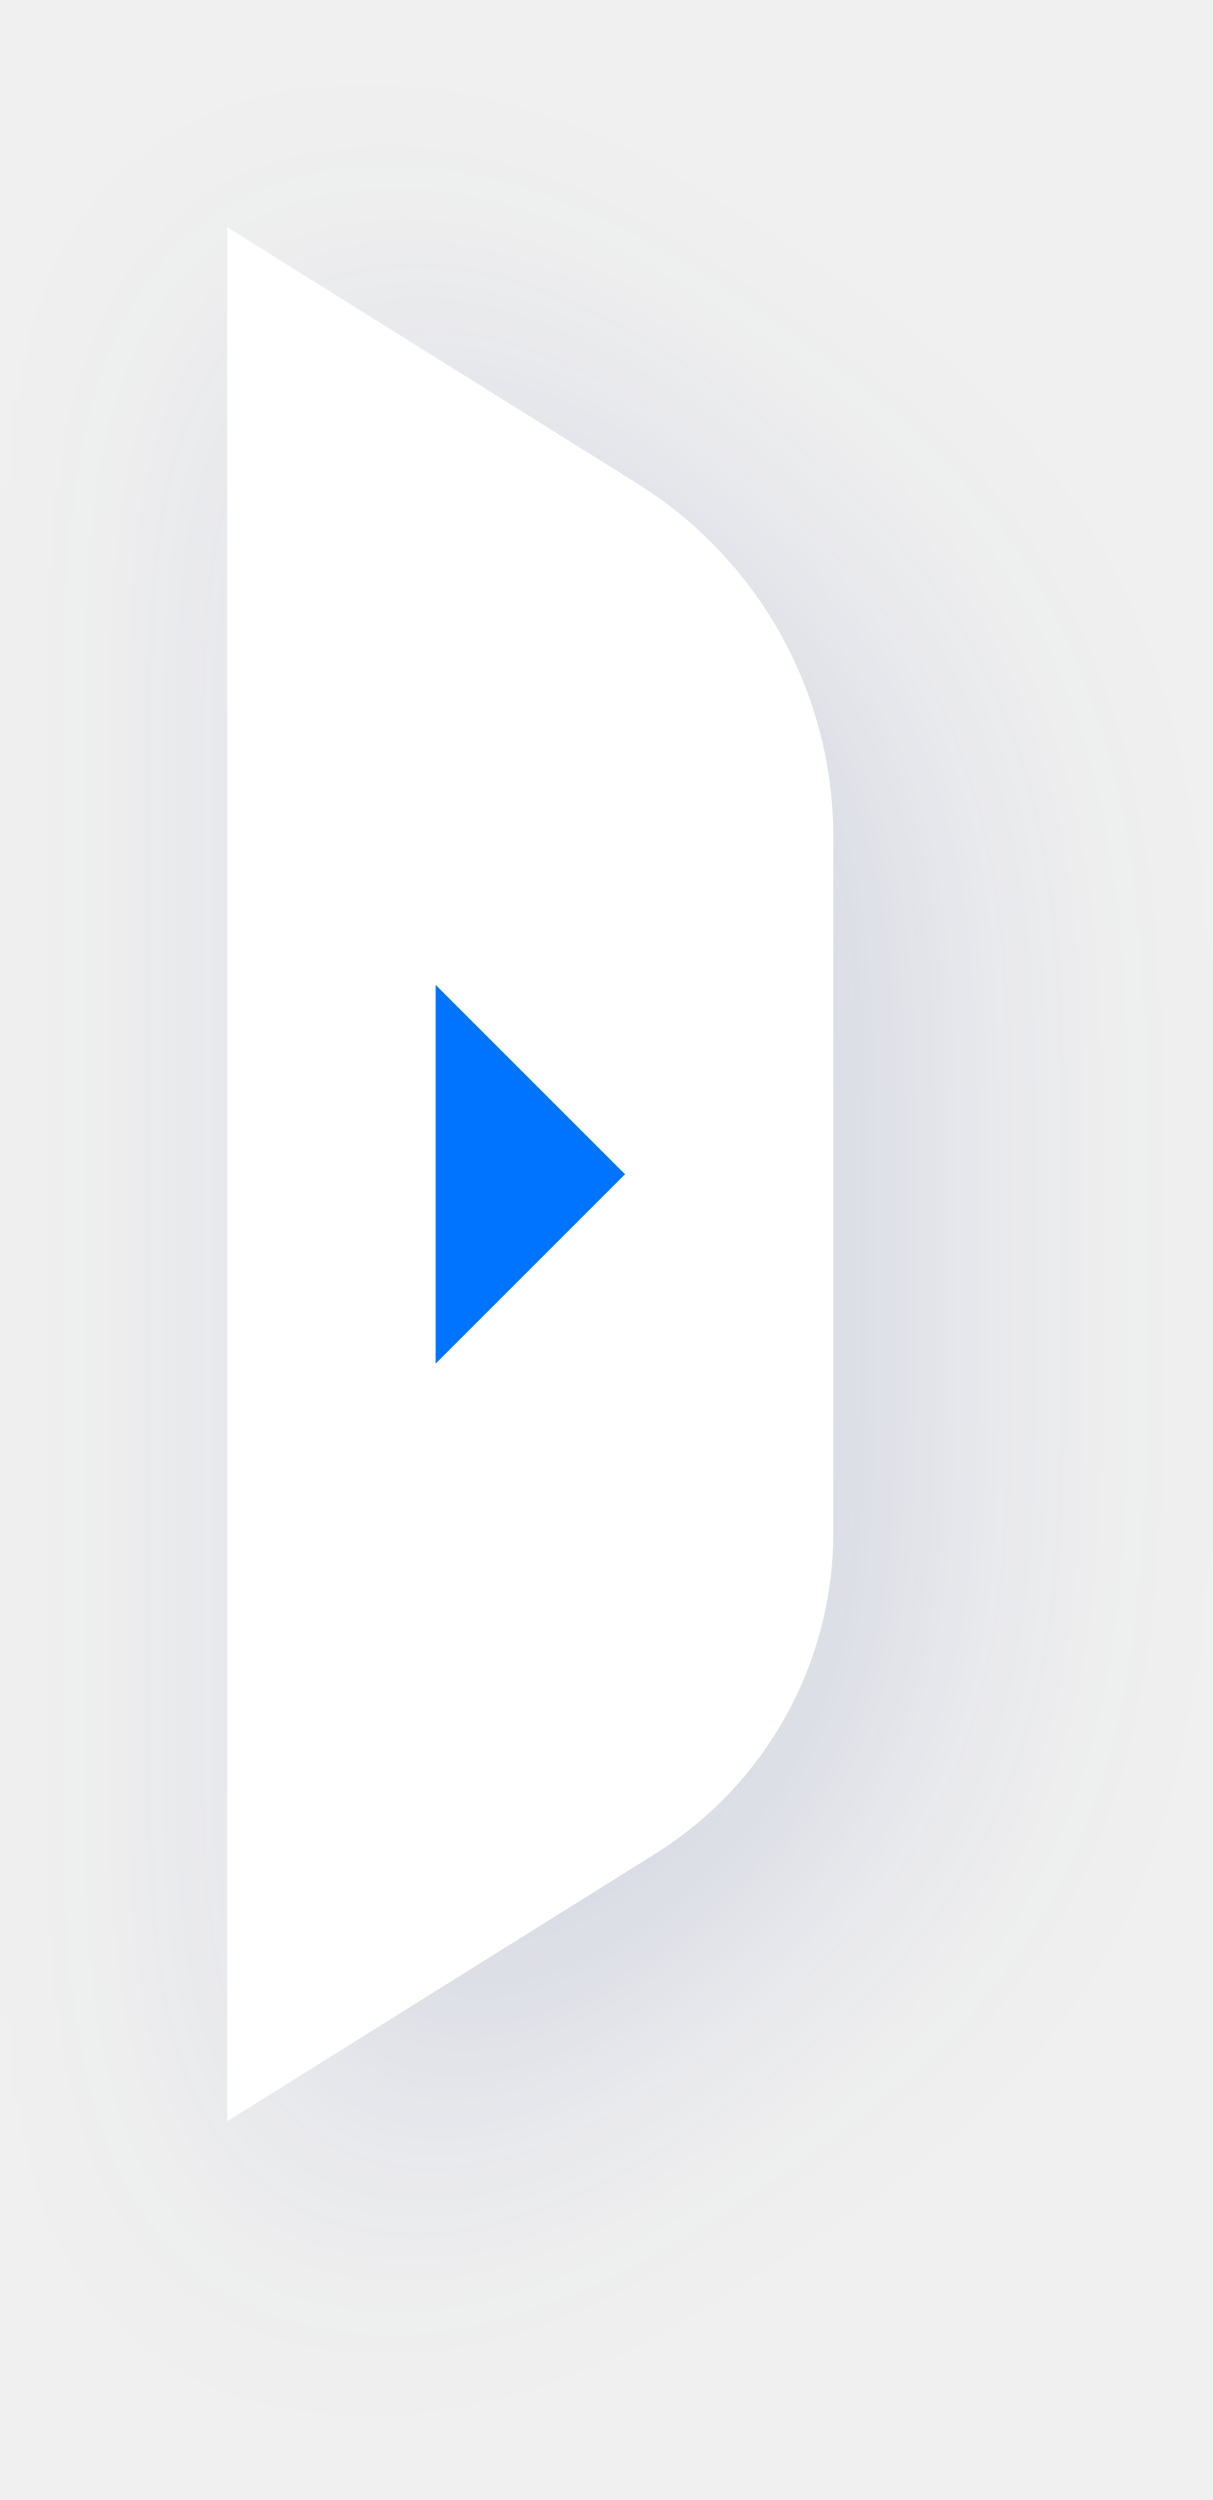
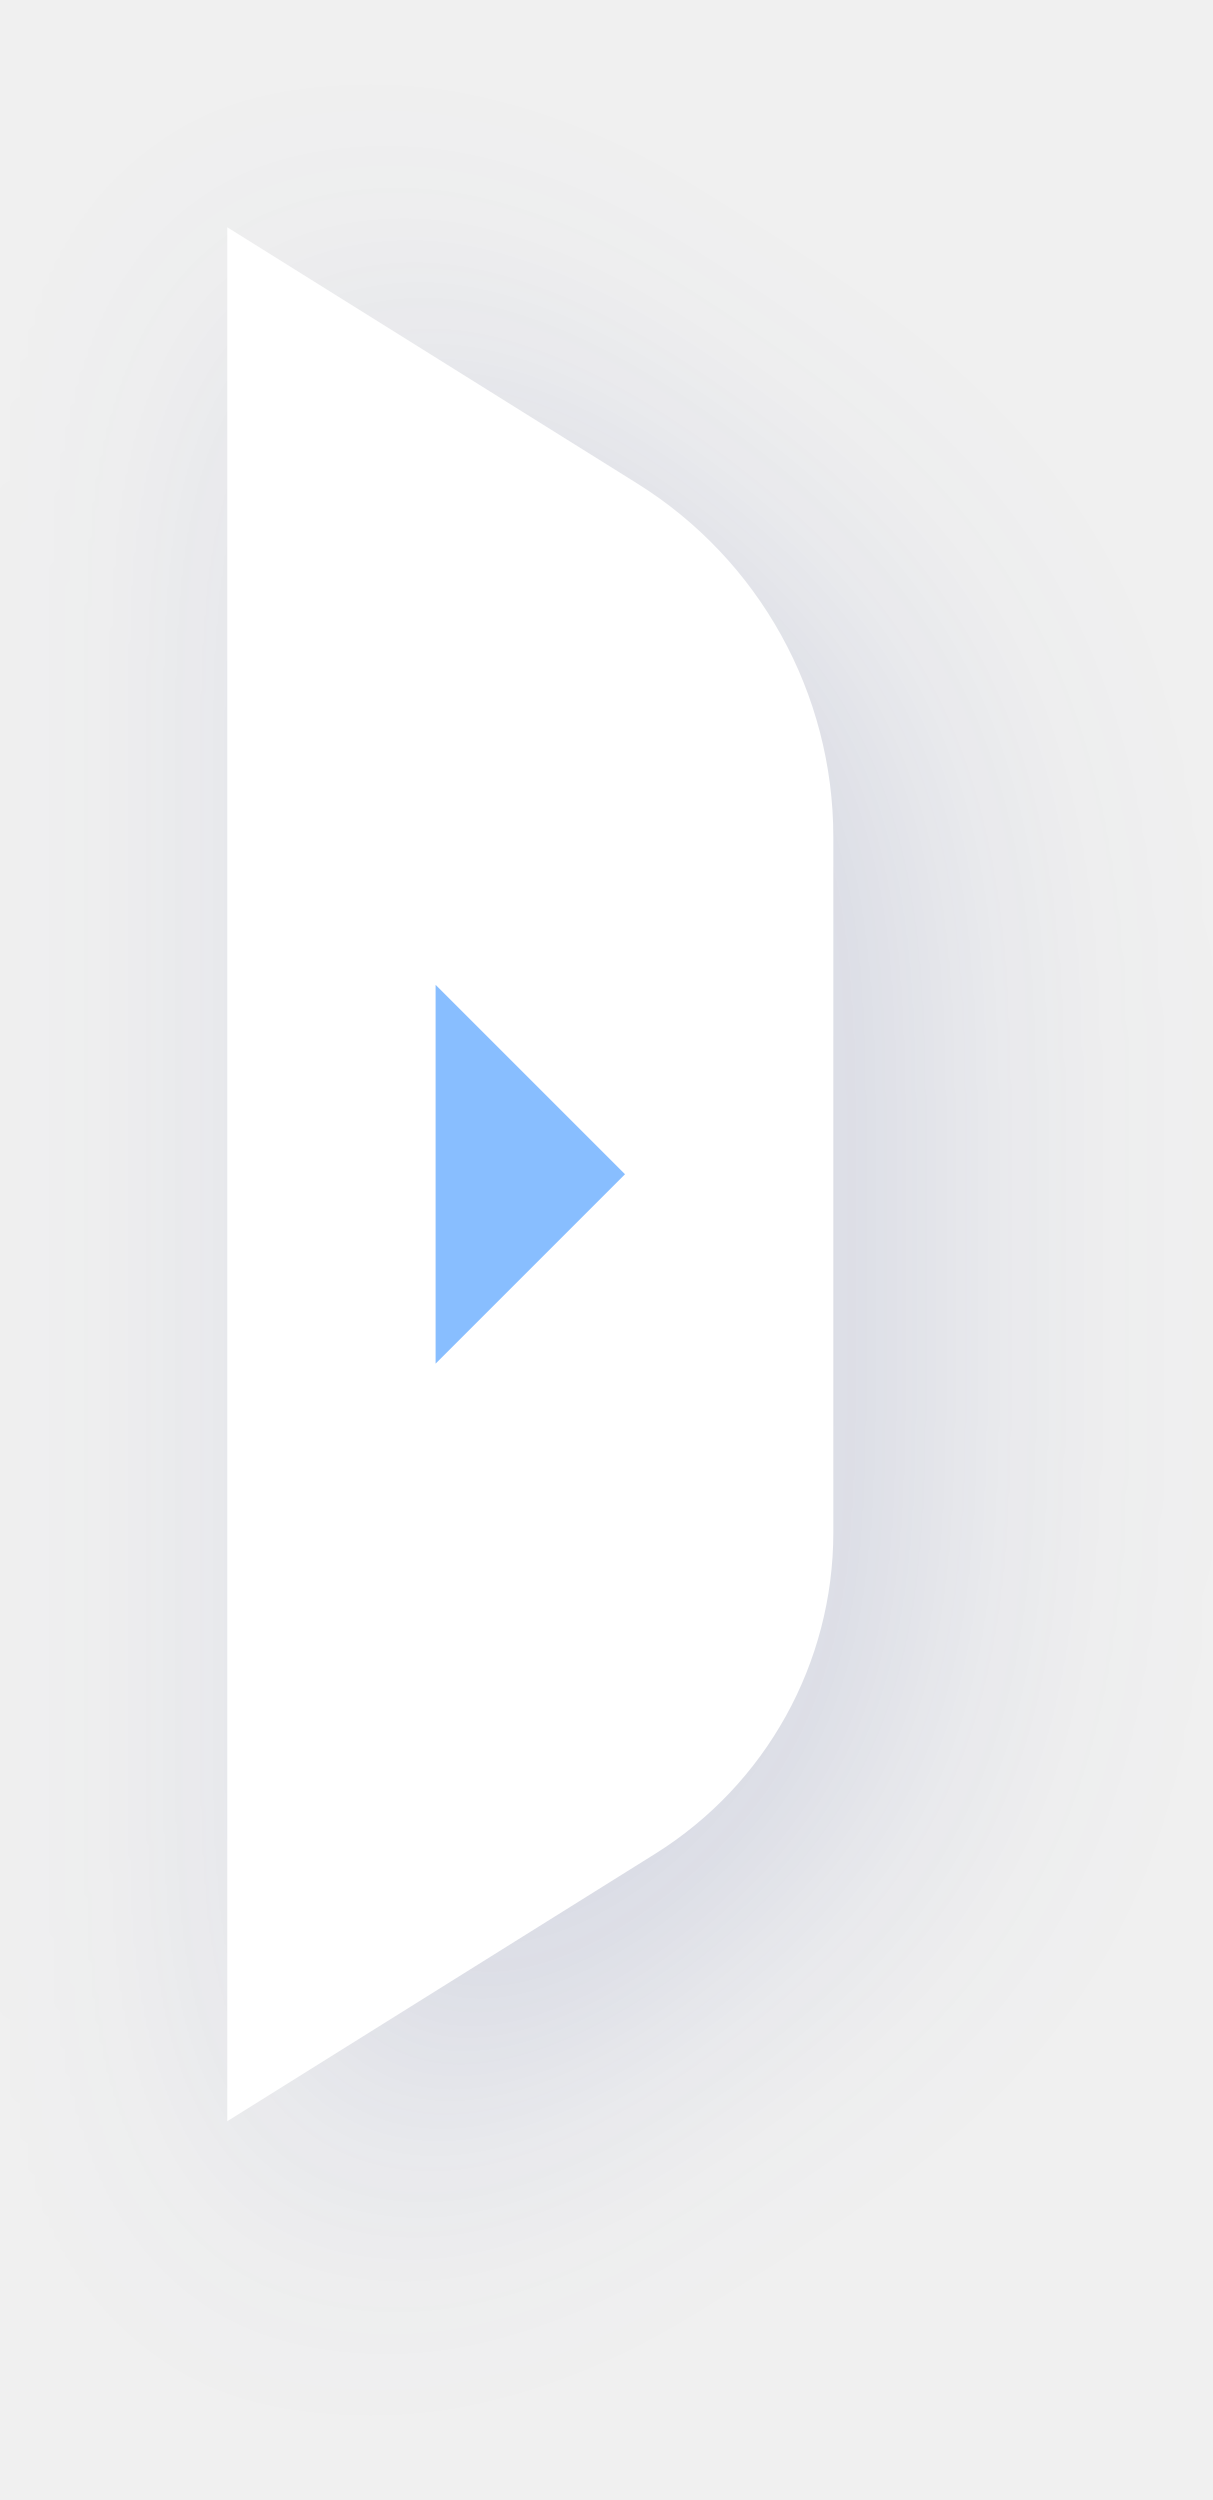
<svg xmlns="http://www.w3.org/2000/svg" xmlns:xlink="http://www.w3.org/1999/xlink" width="32px" height="66px" viewBox="0 0 32 66" version="1.1">
  <defs>
    <path d="M0,0 L10.83,6.769 C14.046,8.779 16,12.304 16,16.097 L16,34.458 C16,37.905 14.224,41.11 11.3,42.938 L0,50 L0,50 L0,0 Z" id="path-1" />
    <filter x="-68.8%" y="-22.0%" width="262.5%" height="152.0%" filterUnits="objectBoundingBox" id="filter-2">
      <feOffset dx="2" dy="2" in="SourceAlpha" result="shadowOffsetOuter1" />
      <feGaussianBlur stdDeviation="4" in="shadowOffsetOuter1" result="shadowBlurOuter1" />
      <feColorMatrix values="0 0 0 0 0.184   0 0 0 0 0.255   0 0 0 0 0.573  0 0 0 0.151 0" type="matrix" in="shadowBlurOuter1" />
    </filter>
  </defs>
  <g id="页面-1" stroke="none" strokeWidth="1" fill="none" fillRule="evenodd">
    <g id="展开按钮--hover" transform="translate(6, 6)">
      <g id="矩形">
        <use fill="black" fill-opacity="1" filter="url(#filter-2)" xlink:href="#path-1" />
        <use fill="#FFFFFF" fillRule="evenodd" xlink:href="#path-1" />
      </g>
-       <polygon id="三角形" fill="#0073FF" transform="translate(8, 25) scale(-1, 1) rotate(-90) translate(-8, -25) " points="8 22.5 13 27.5 3 27.5" />
+       <polygon id="三角形" fill="#88beff" transform="translate(8, 25) scale(-1, 1) rotate(-90) translate(-8, -25) " points="8 22.5 13 27.5 3 27.5" />
    </g>
  </g>
</svg>
